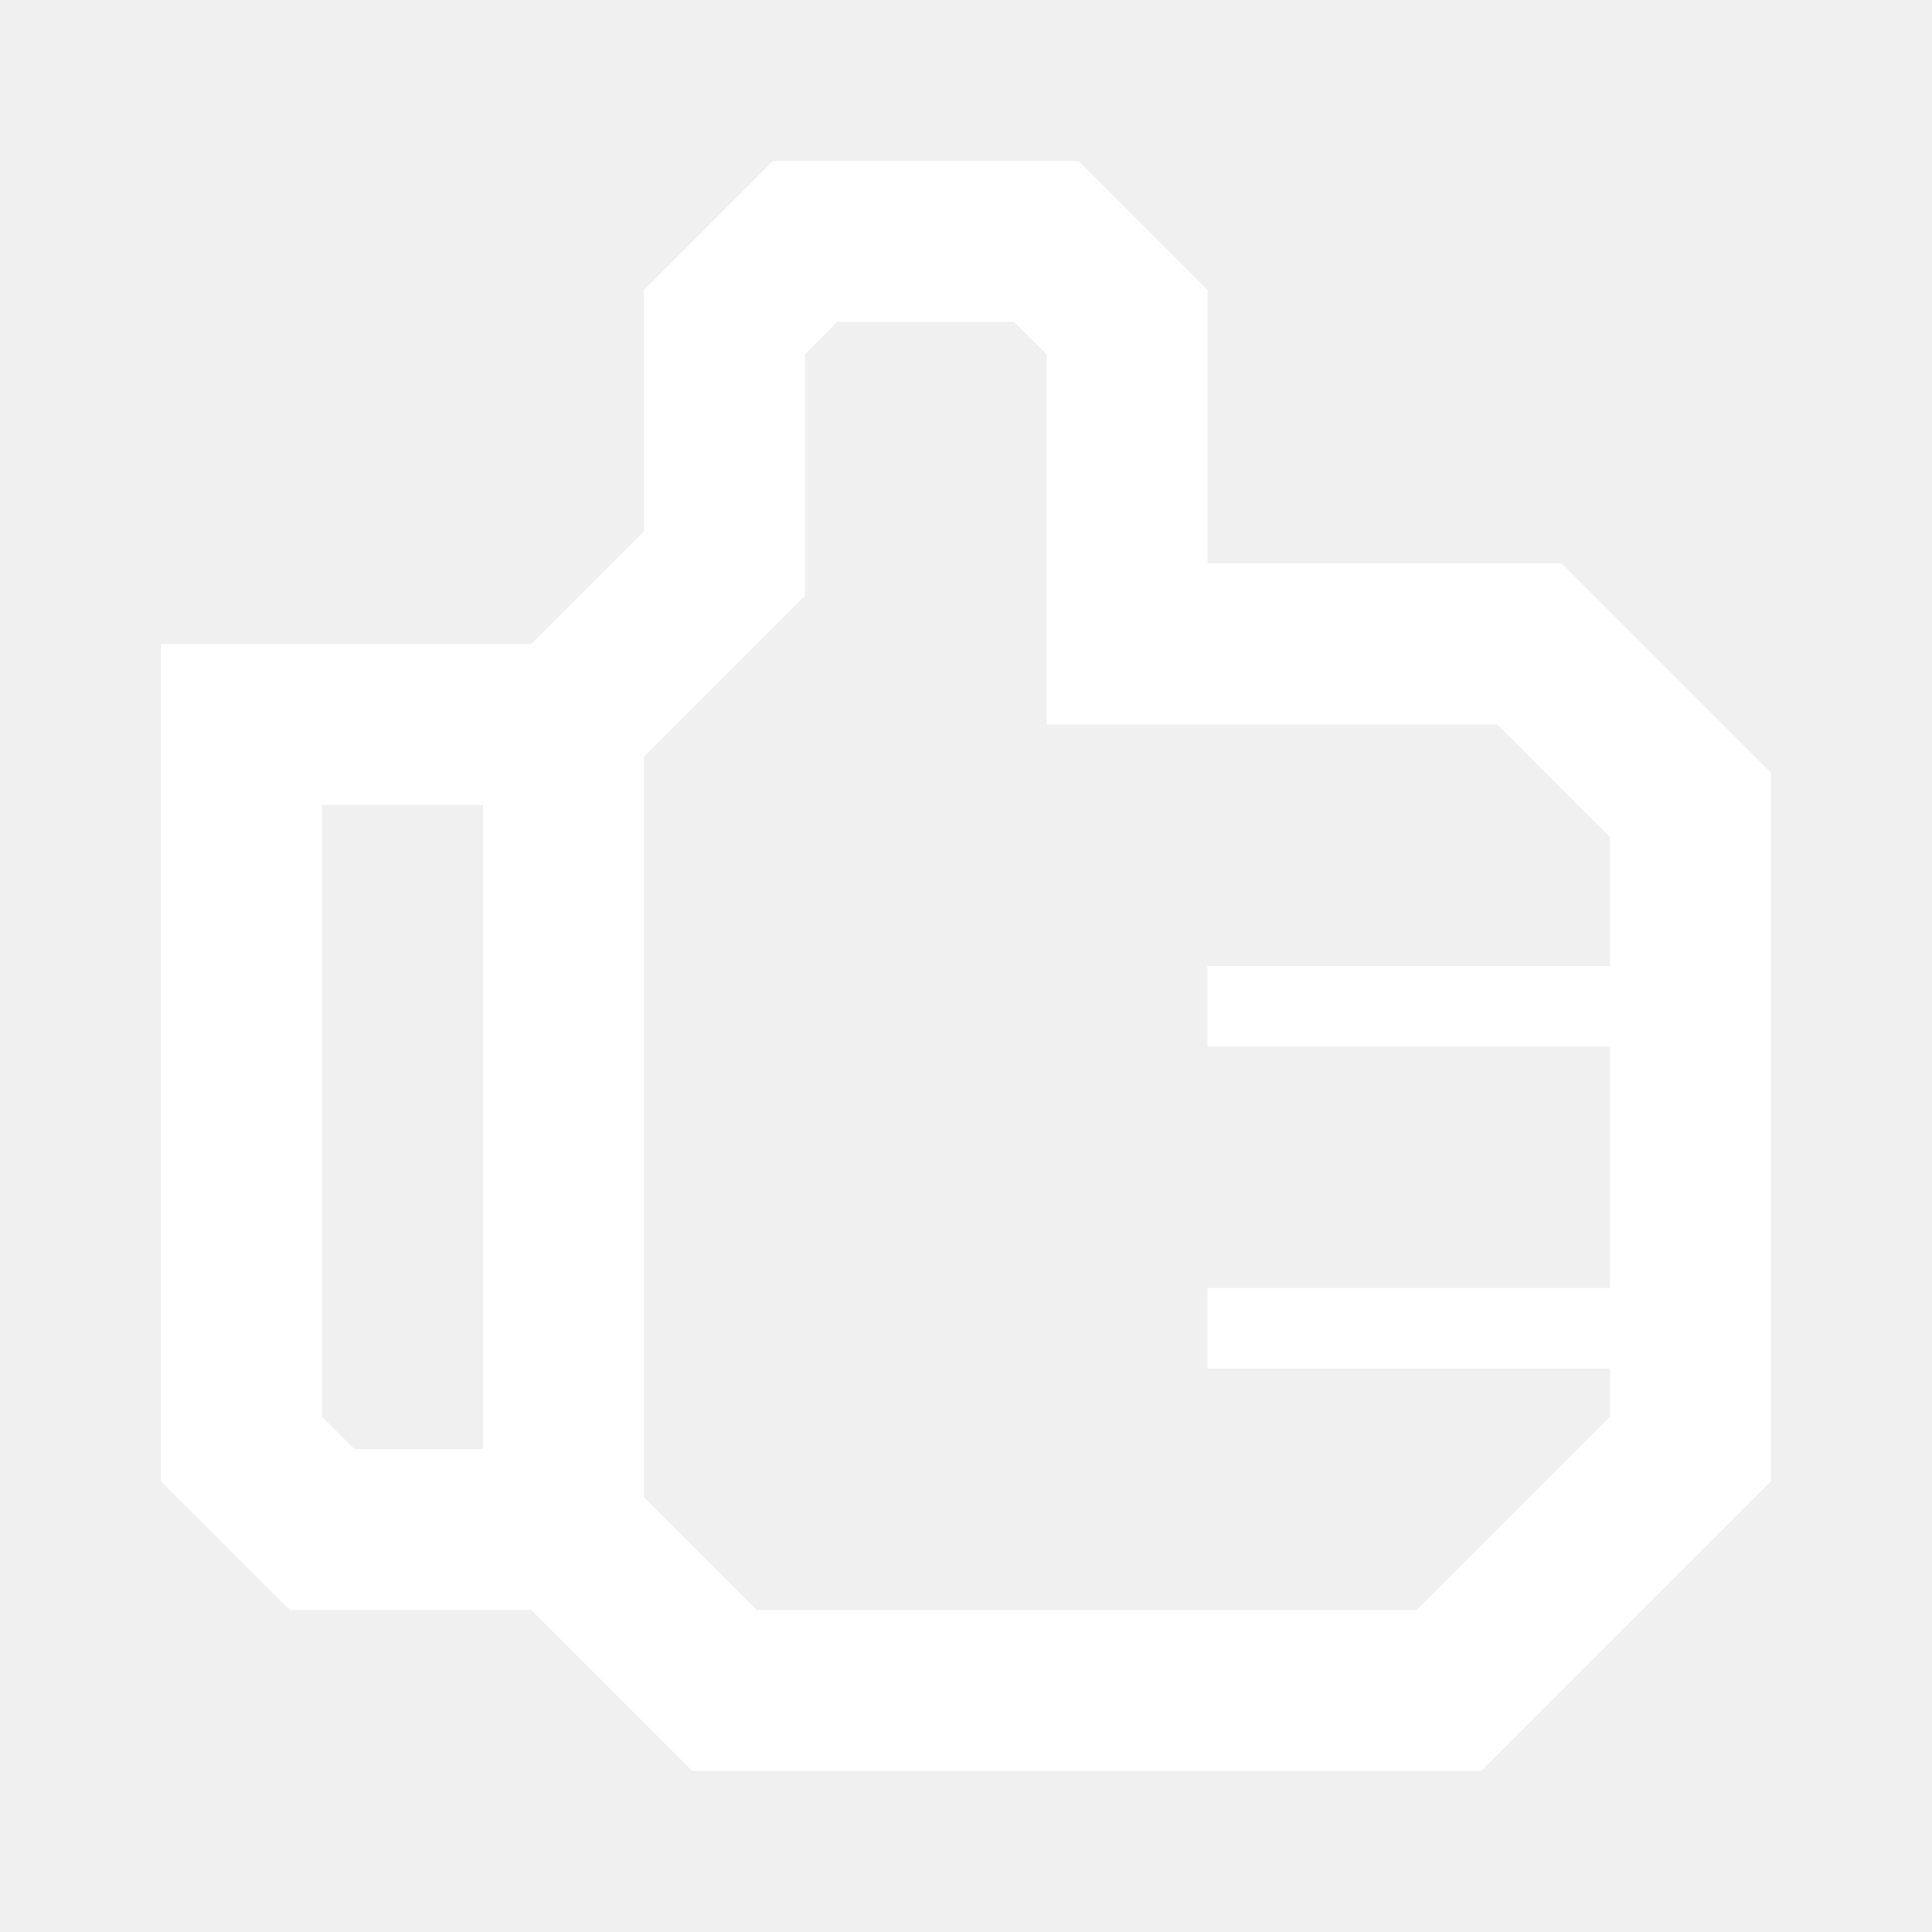
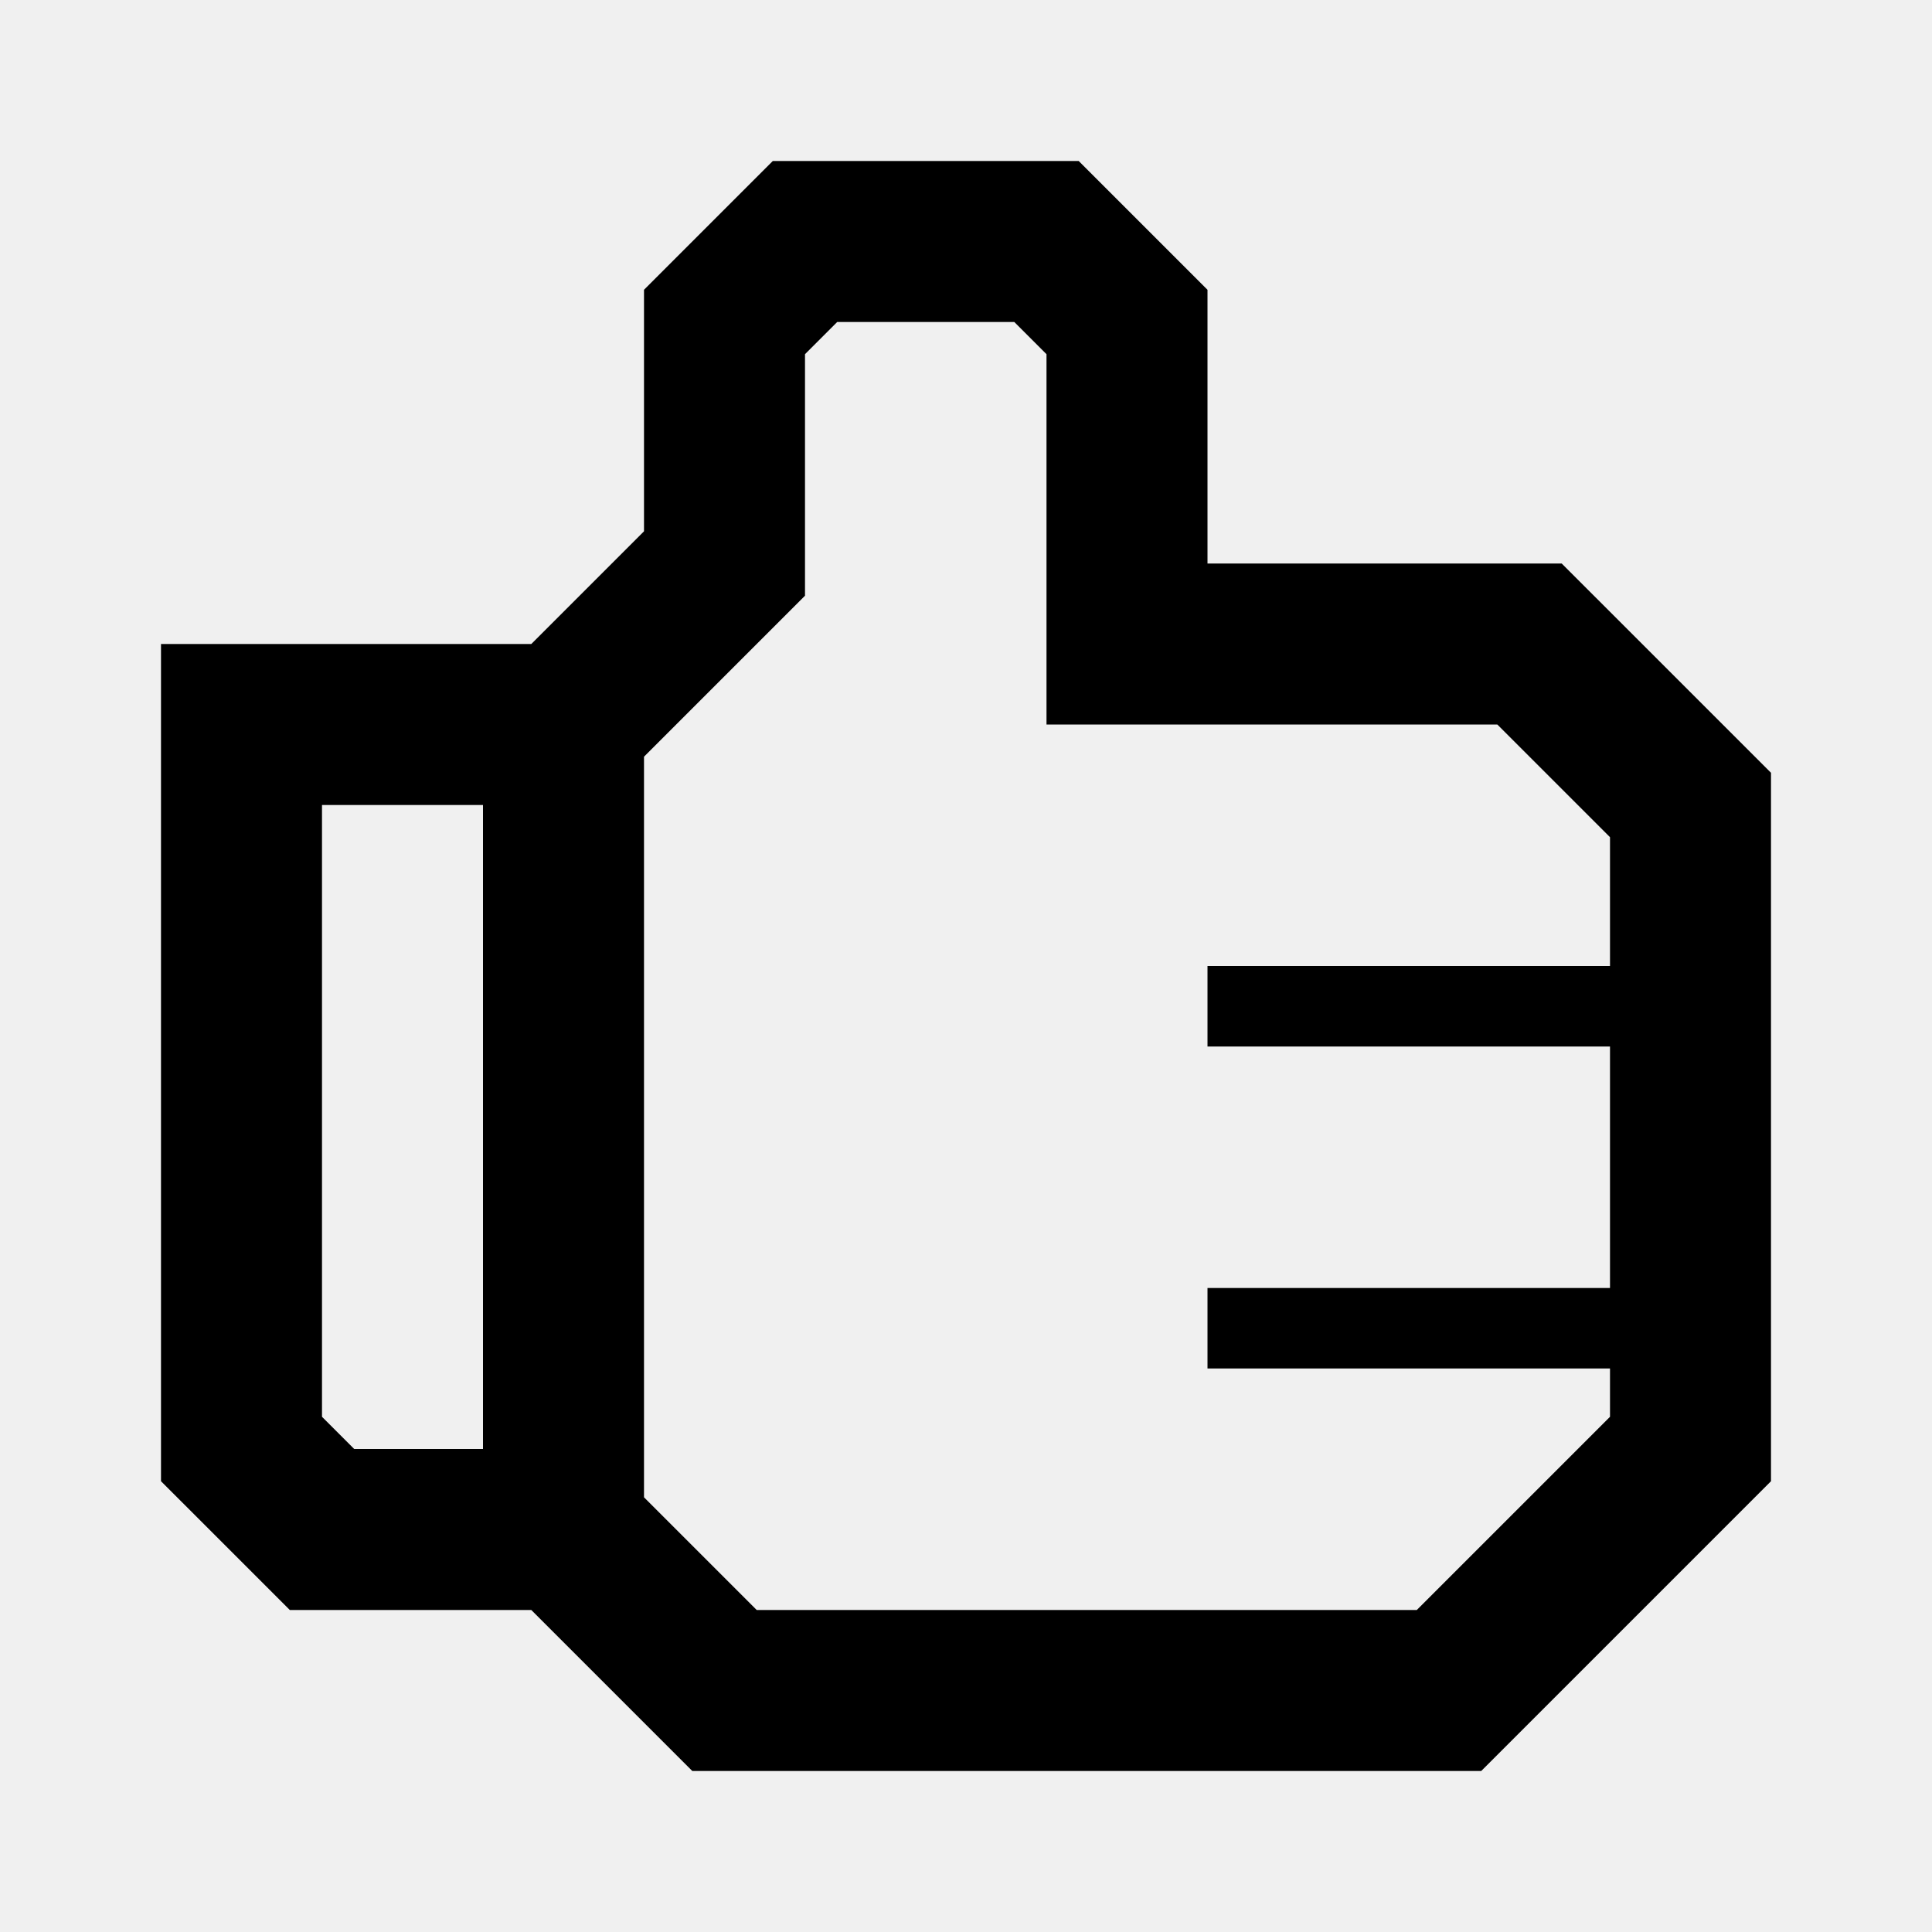
<svg xmlns="http://www.w3.org/2000/svg" width="24" height="24" viewBox="0 0 24 24">
-   <path d="M19.4 7H15V3.6L13.4 2H9.6L8 3.6V6.6L6.6 8H2V18.4L3.6 20H6.6L8.6 22H18.4L22 18.4V9.6L19.4 7ZM6 18H4.4L4 17.6V10H6V18ZM20 12H15V13H20V16H15V17H20V17.6L17.6 20H9.4L8 18.6V9.4L10 7.4V4.4L10.4 4H12.6L13 4.4V9H18.6L20 10.4V12Z" fill="white" />
+   <path d="M19.4 7H15V3.6L13.4 2H9.6L8 3.6V6.6L6.6 8H2V18.4L3.6 20H6.6L8.6 22H18.4L22 18.4V9.6L19.4 7ZM6 18H4.4L4 17.6V10H6V18ZM20 12H15V13H20V16H15V17H20V17.6L17.6 20H9.4L8 18.6V9.4L10 7.4V4.4L10.4 4H12.6L13 4.4V9H18.6L20 10.4V12Z" />
</svg>
